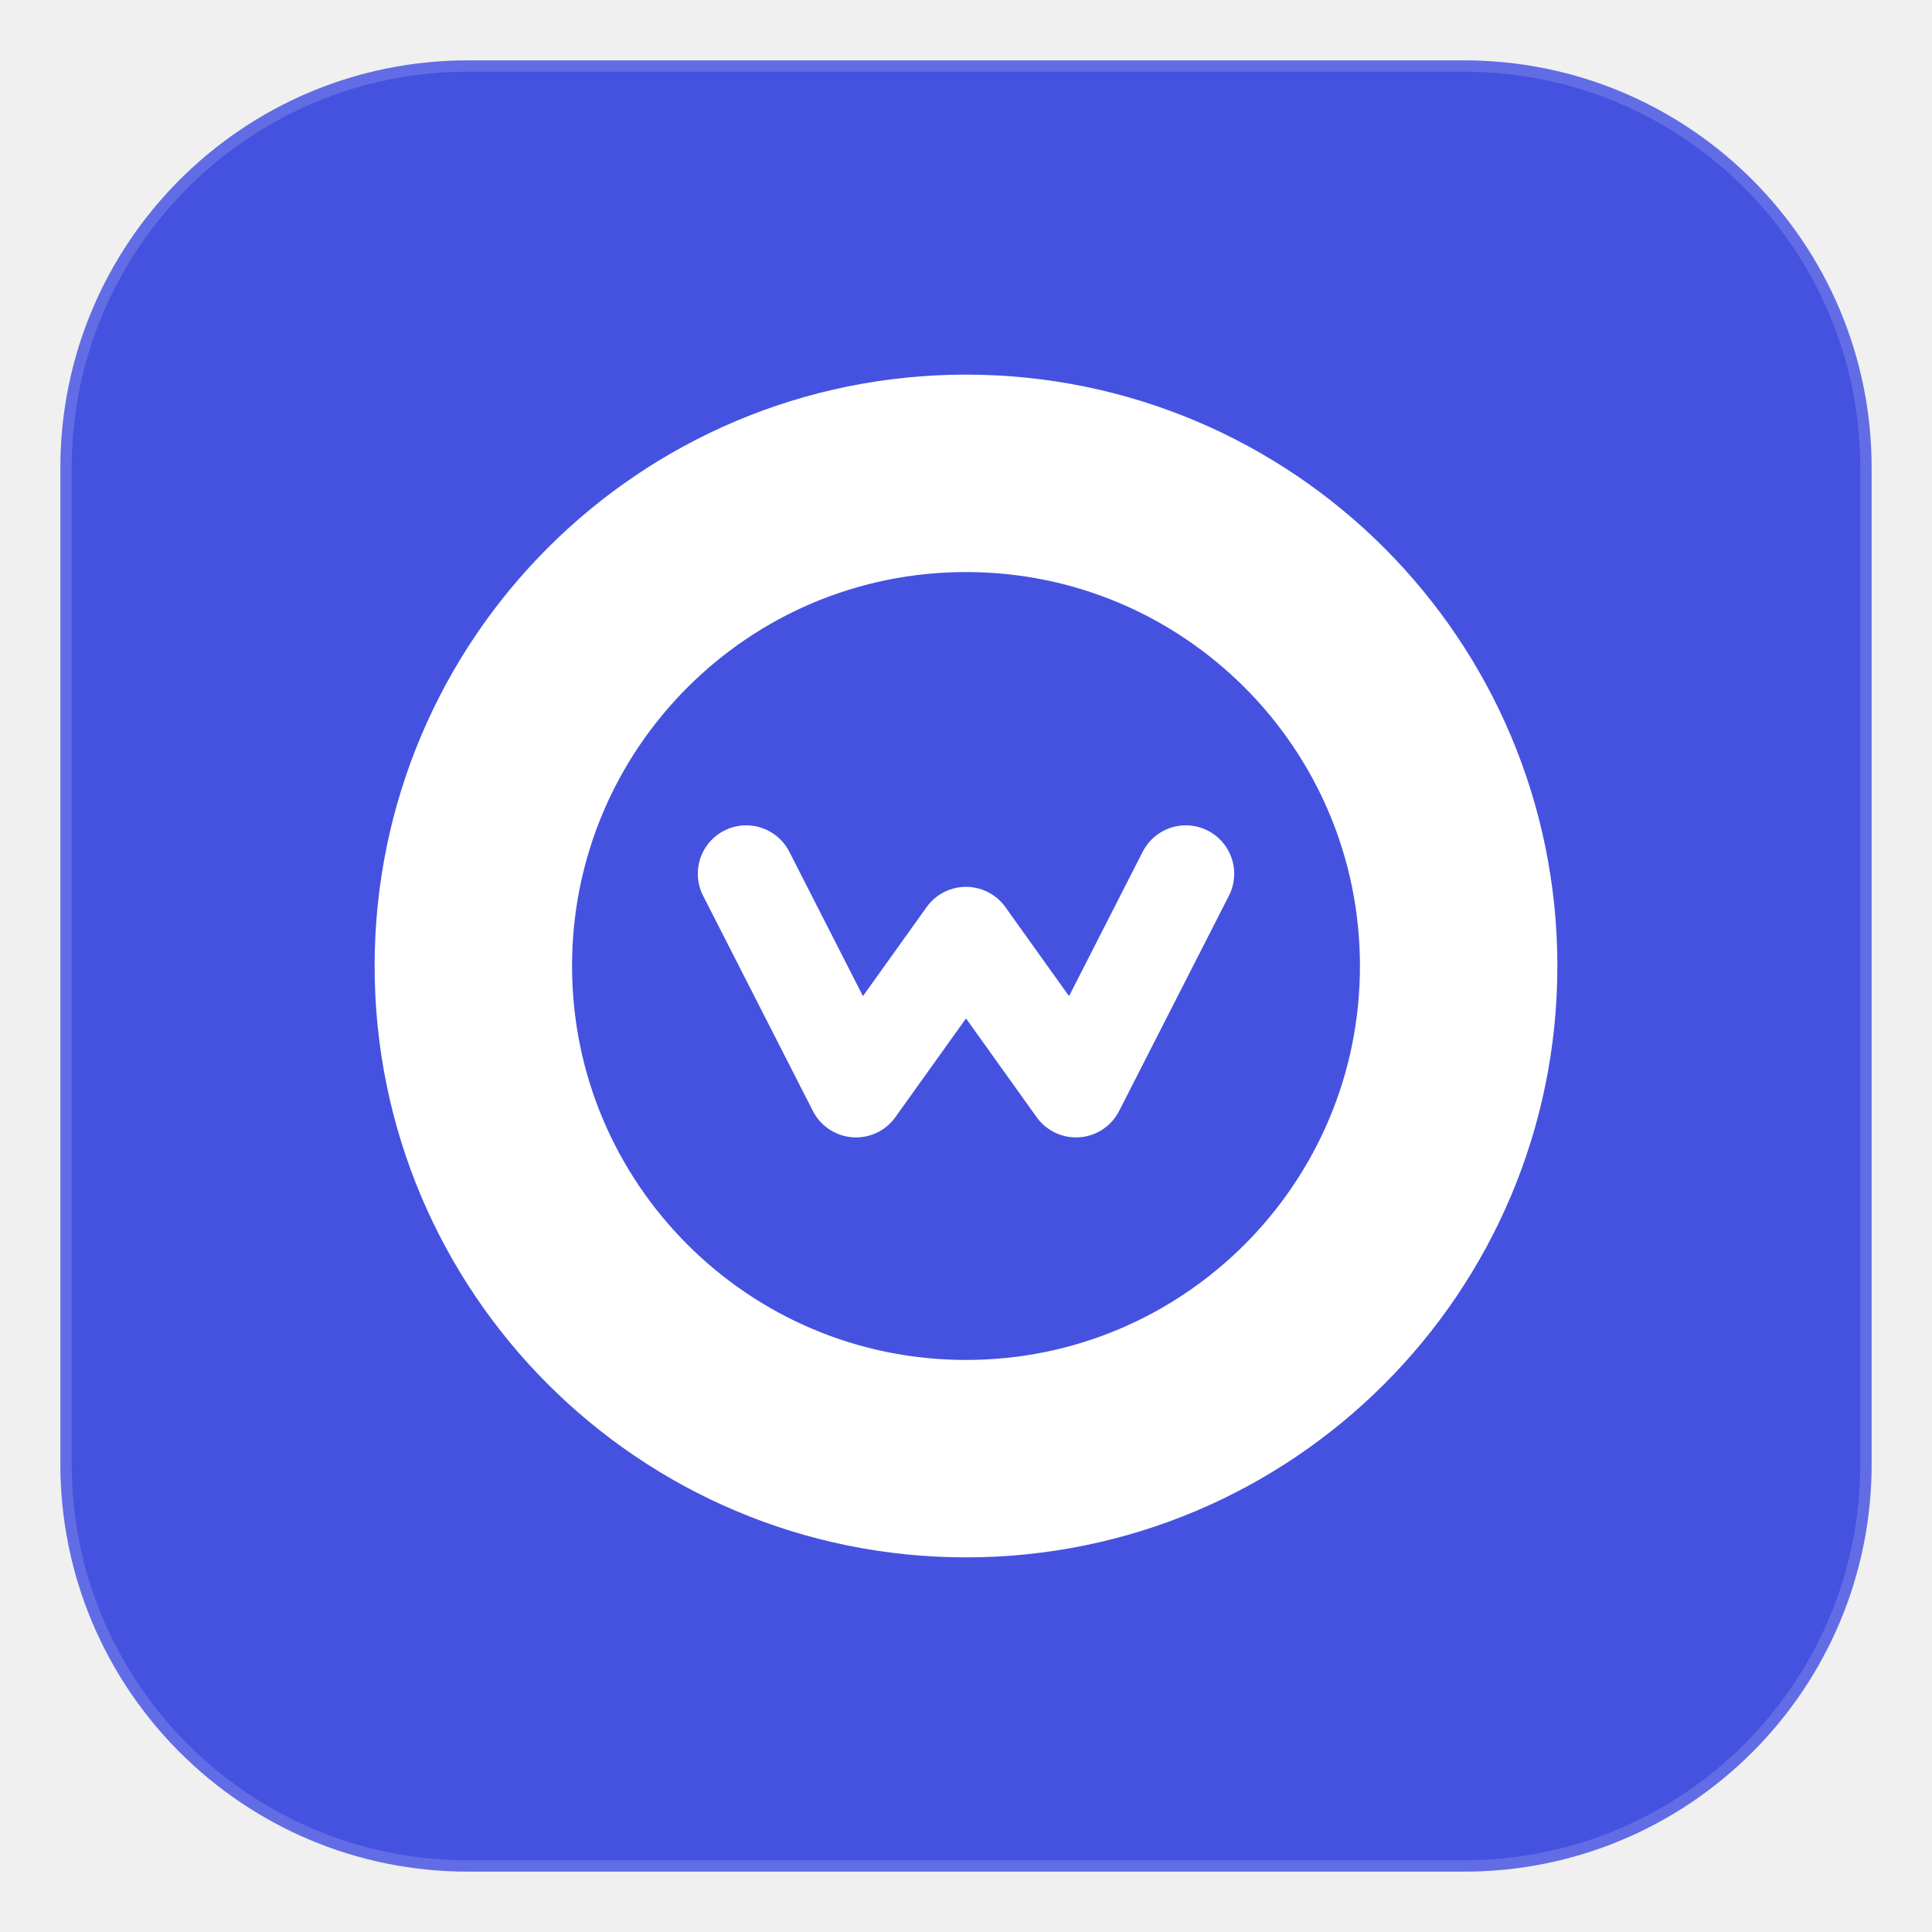
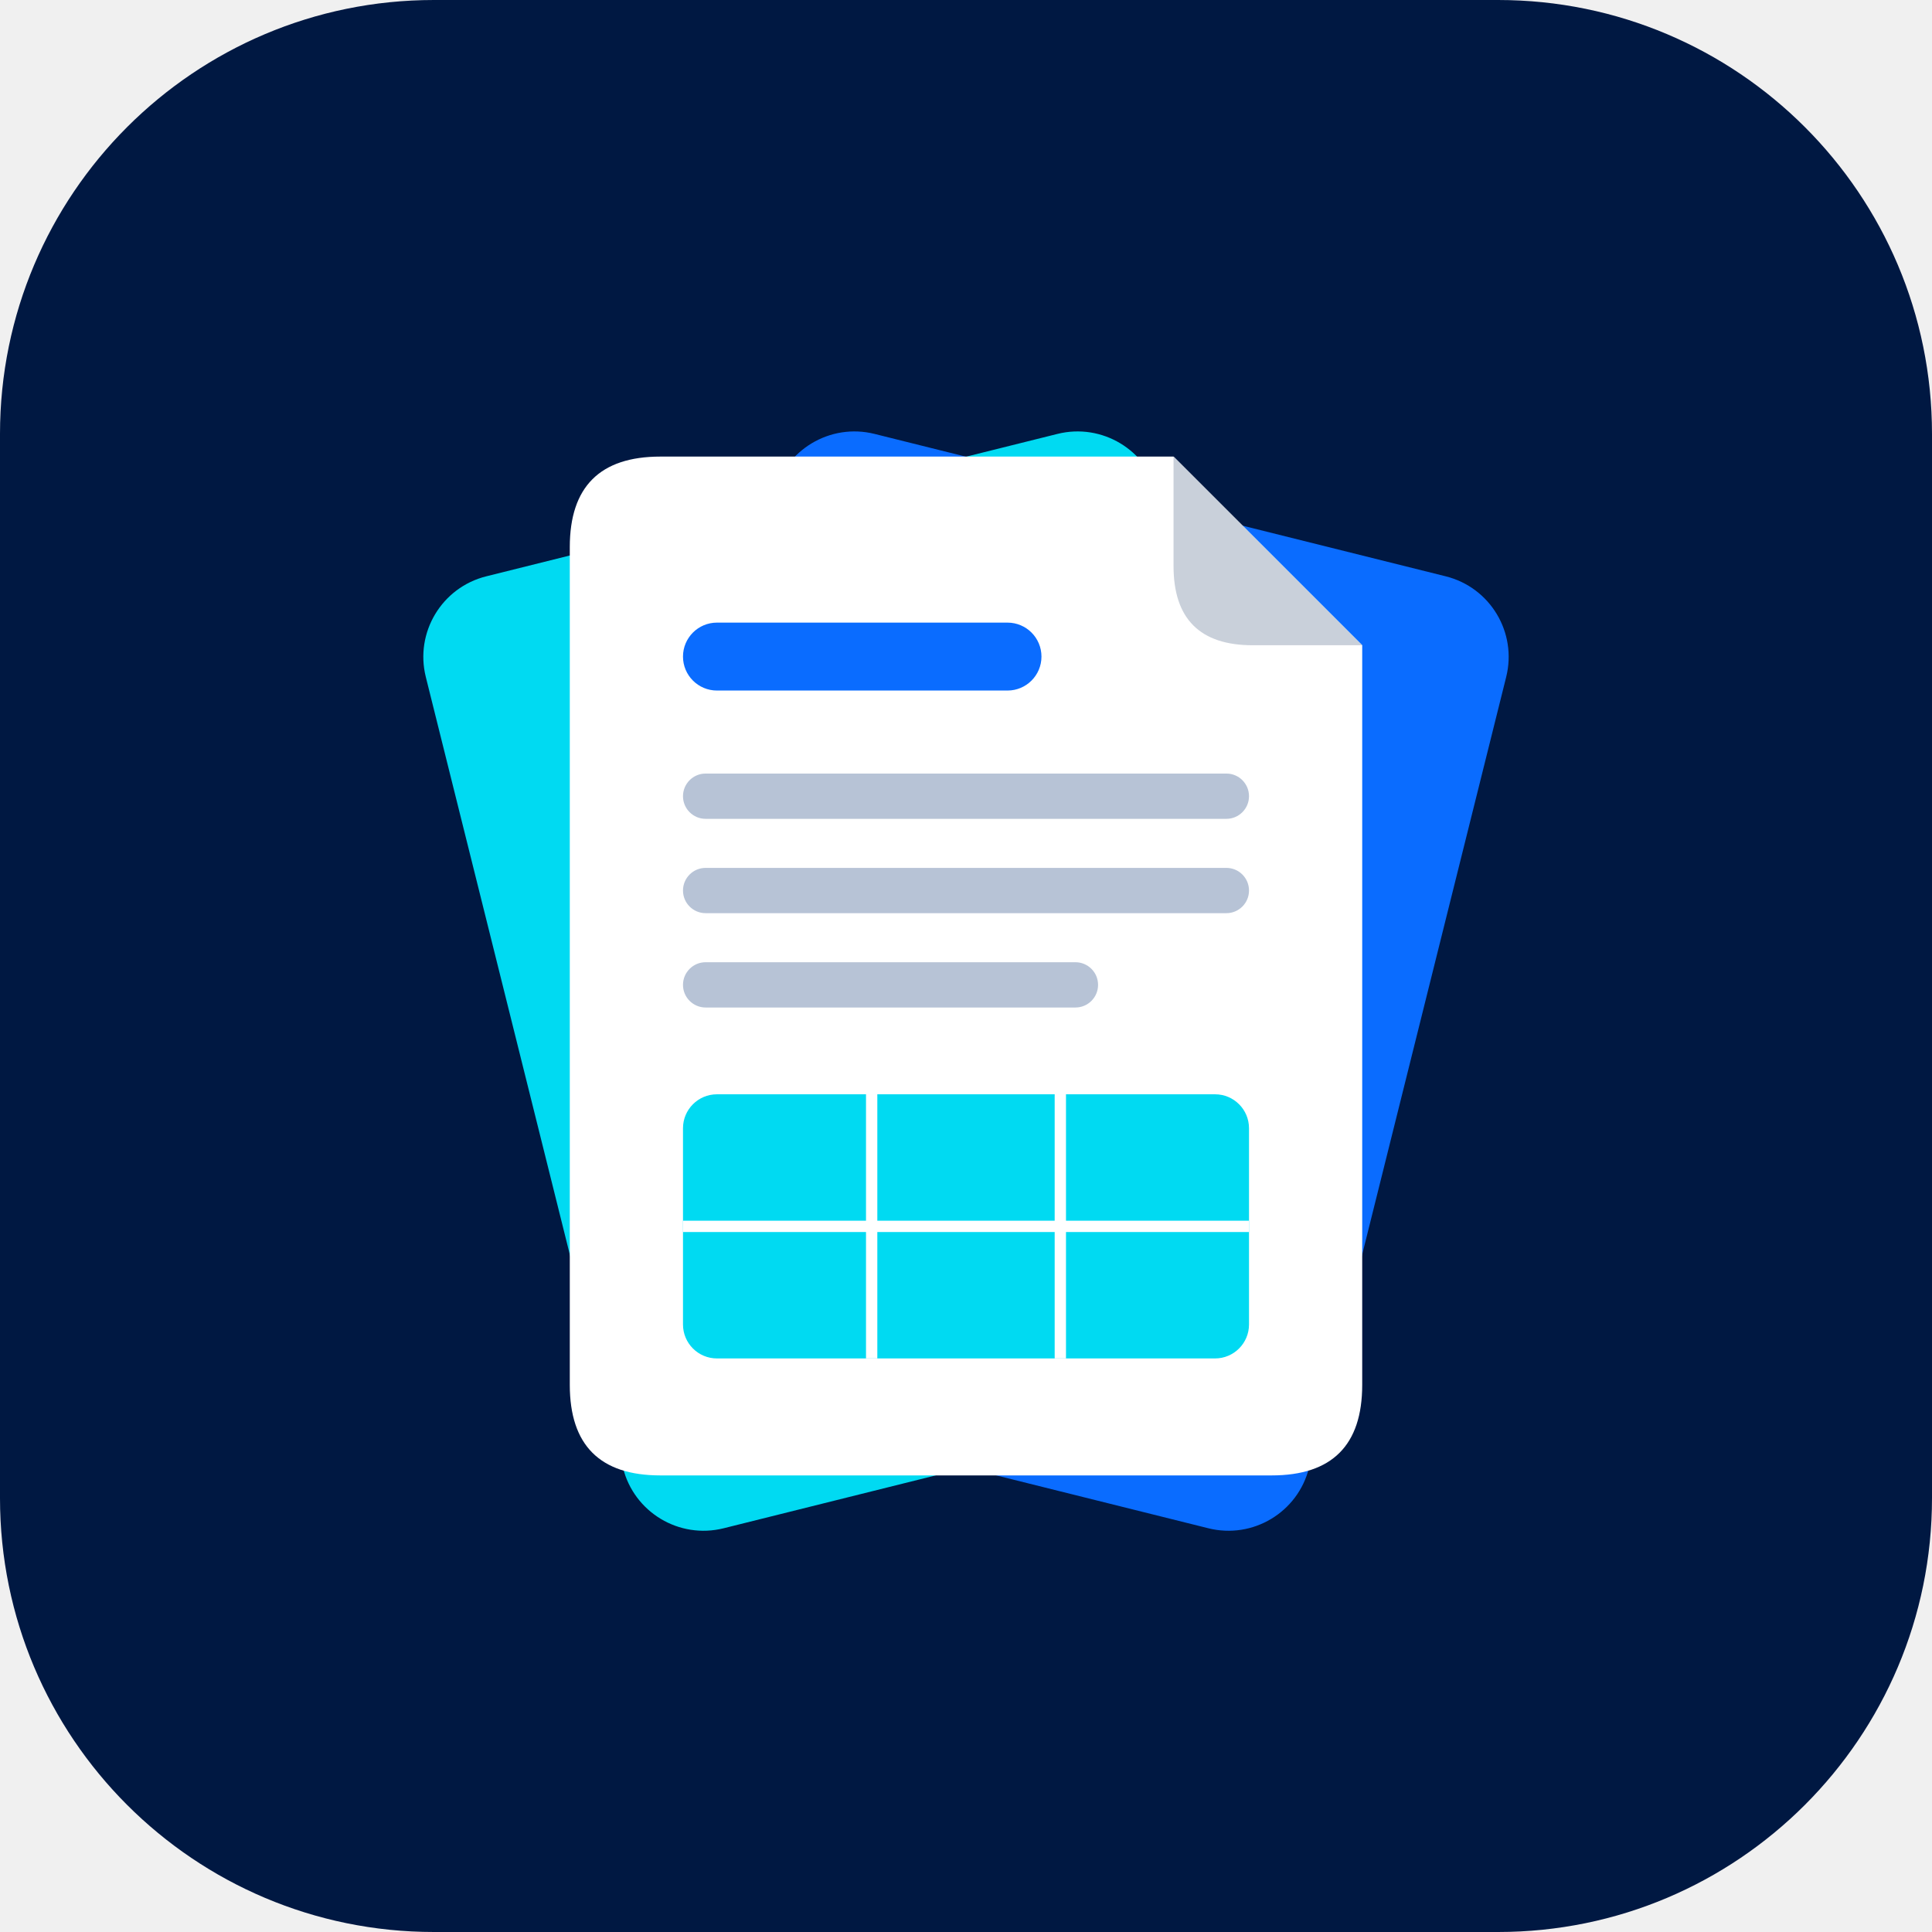
<svg xmlns="http://www.w3.org/2000/svg" width="1024" height="1024" viewBox="0 0 1024 1024">
-   <rect x="32" y="32" width="960" height="960" rx="216.0" fill="#4552E0" />
-   <rect x="35" y="35" width="954" height="954" rx="213.0" fill="none" stroke="#FFFFFF" stroke-opacity="0.16" stroke-width="6" />
-   <circle cx="512.0" cy="512.0" r="261.12" fill="none" stroke="#FFFFFF" stroke-width="104.64" />
-   <path d="M395.5 463.1 L453.7 577.2 L512.0 495.7 L570.3 577.2 L628.5 463.1" fill="none" stroke="#FFFFFF" stroke-width="51.3" stroke-linecap="round" stroke-linejoin="round" />
+   <rect width="1024" height="1024" rx="230" fill="#001842" />
+   <rect x="272" y="260" width="400" height="520" rx="44" fill="#00DAF2" transform="rotate(-14 472 520)" />
+   <rect x="352" y="260" width="400" height="520" rx="44" fill="#0A6CFF" transform="rotate(14 552 520)" />
+   <path d="M350 242 L622 242 L722 342 L722 734 Q722 782 674 782 L350 782 Q302 782 302 734 L302 290 Q302 242 350 242 Z" fill="#FFFFFF" />
+   <path d="M622 242 L622 300 Q622 342 664 342 L722 342 Z" fill="#C9D0DA" />
+   <rect x="362" y="330" width="190" height="36" rx="18" fill="#0A6CFF" />
+   <rect x="362" y="410" width="300" height="24" rx="12" fill="#B7C3D6" />
+   <rect x="362" y="460" width="300" height="24" rx="12" fill="#B7C3D6" />
+   <rect x="362" y="510" width="220" height="24" rx="12" fill="#B7C3D6" />
+   <rect x="362" y="580" width="300" height="140" rx="18" fill="#00DAF2" />
+   <rect x="459" y="580" width="6" height="140" fill="#FFFFFF" />
+   <rect x="559" y="580" width="6" height="140" fill="#FFFFFF" />
+   <rect x="362" y="647" width="300" height="6" fill="#FFFFFF" />
</svg>
